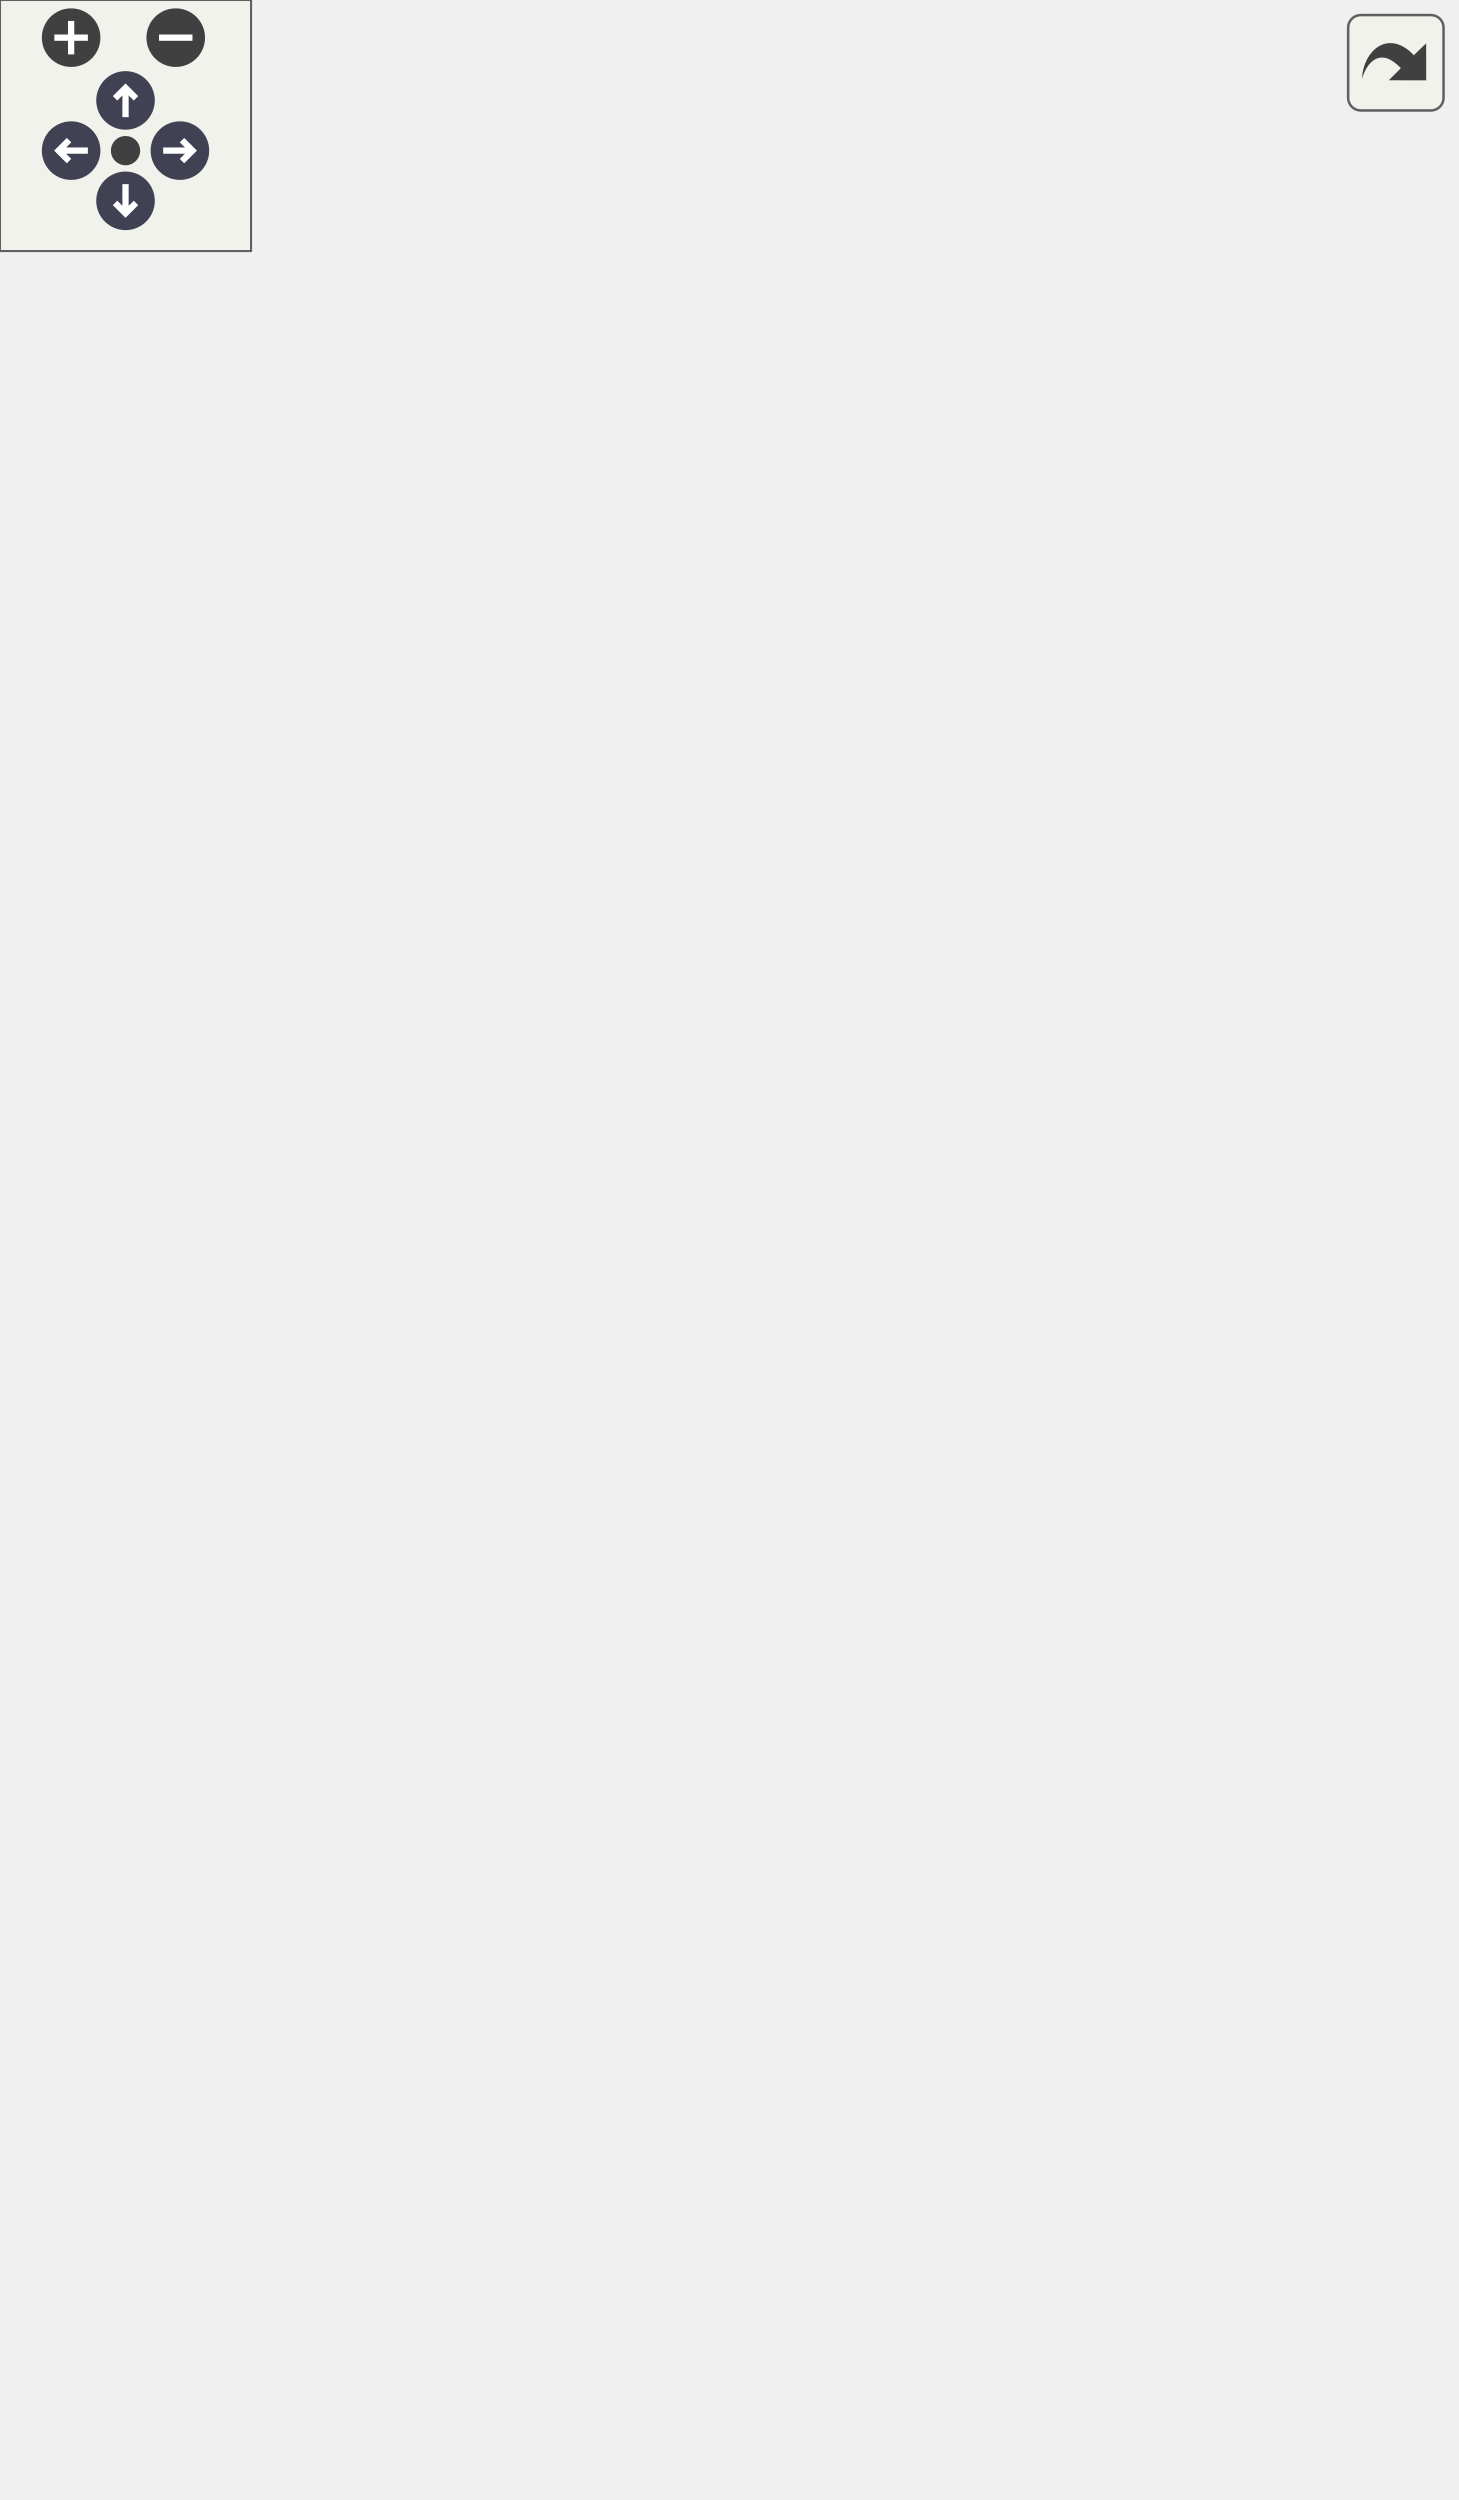
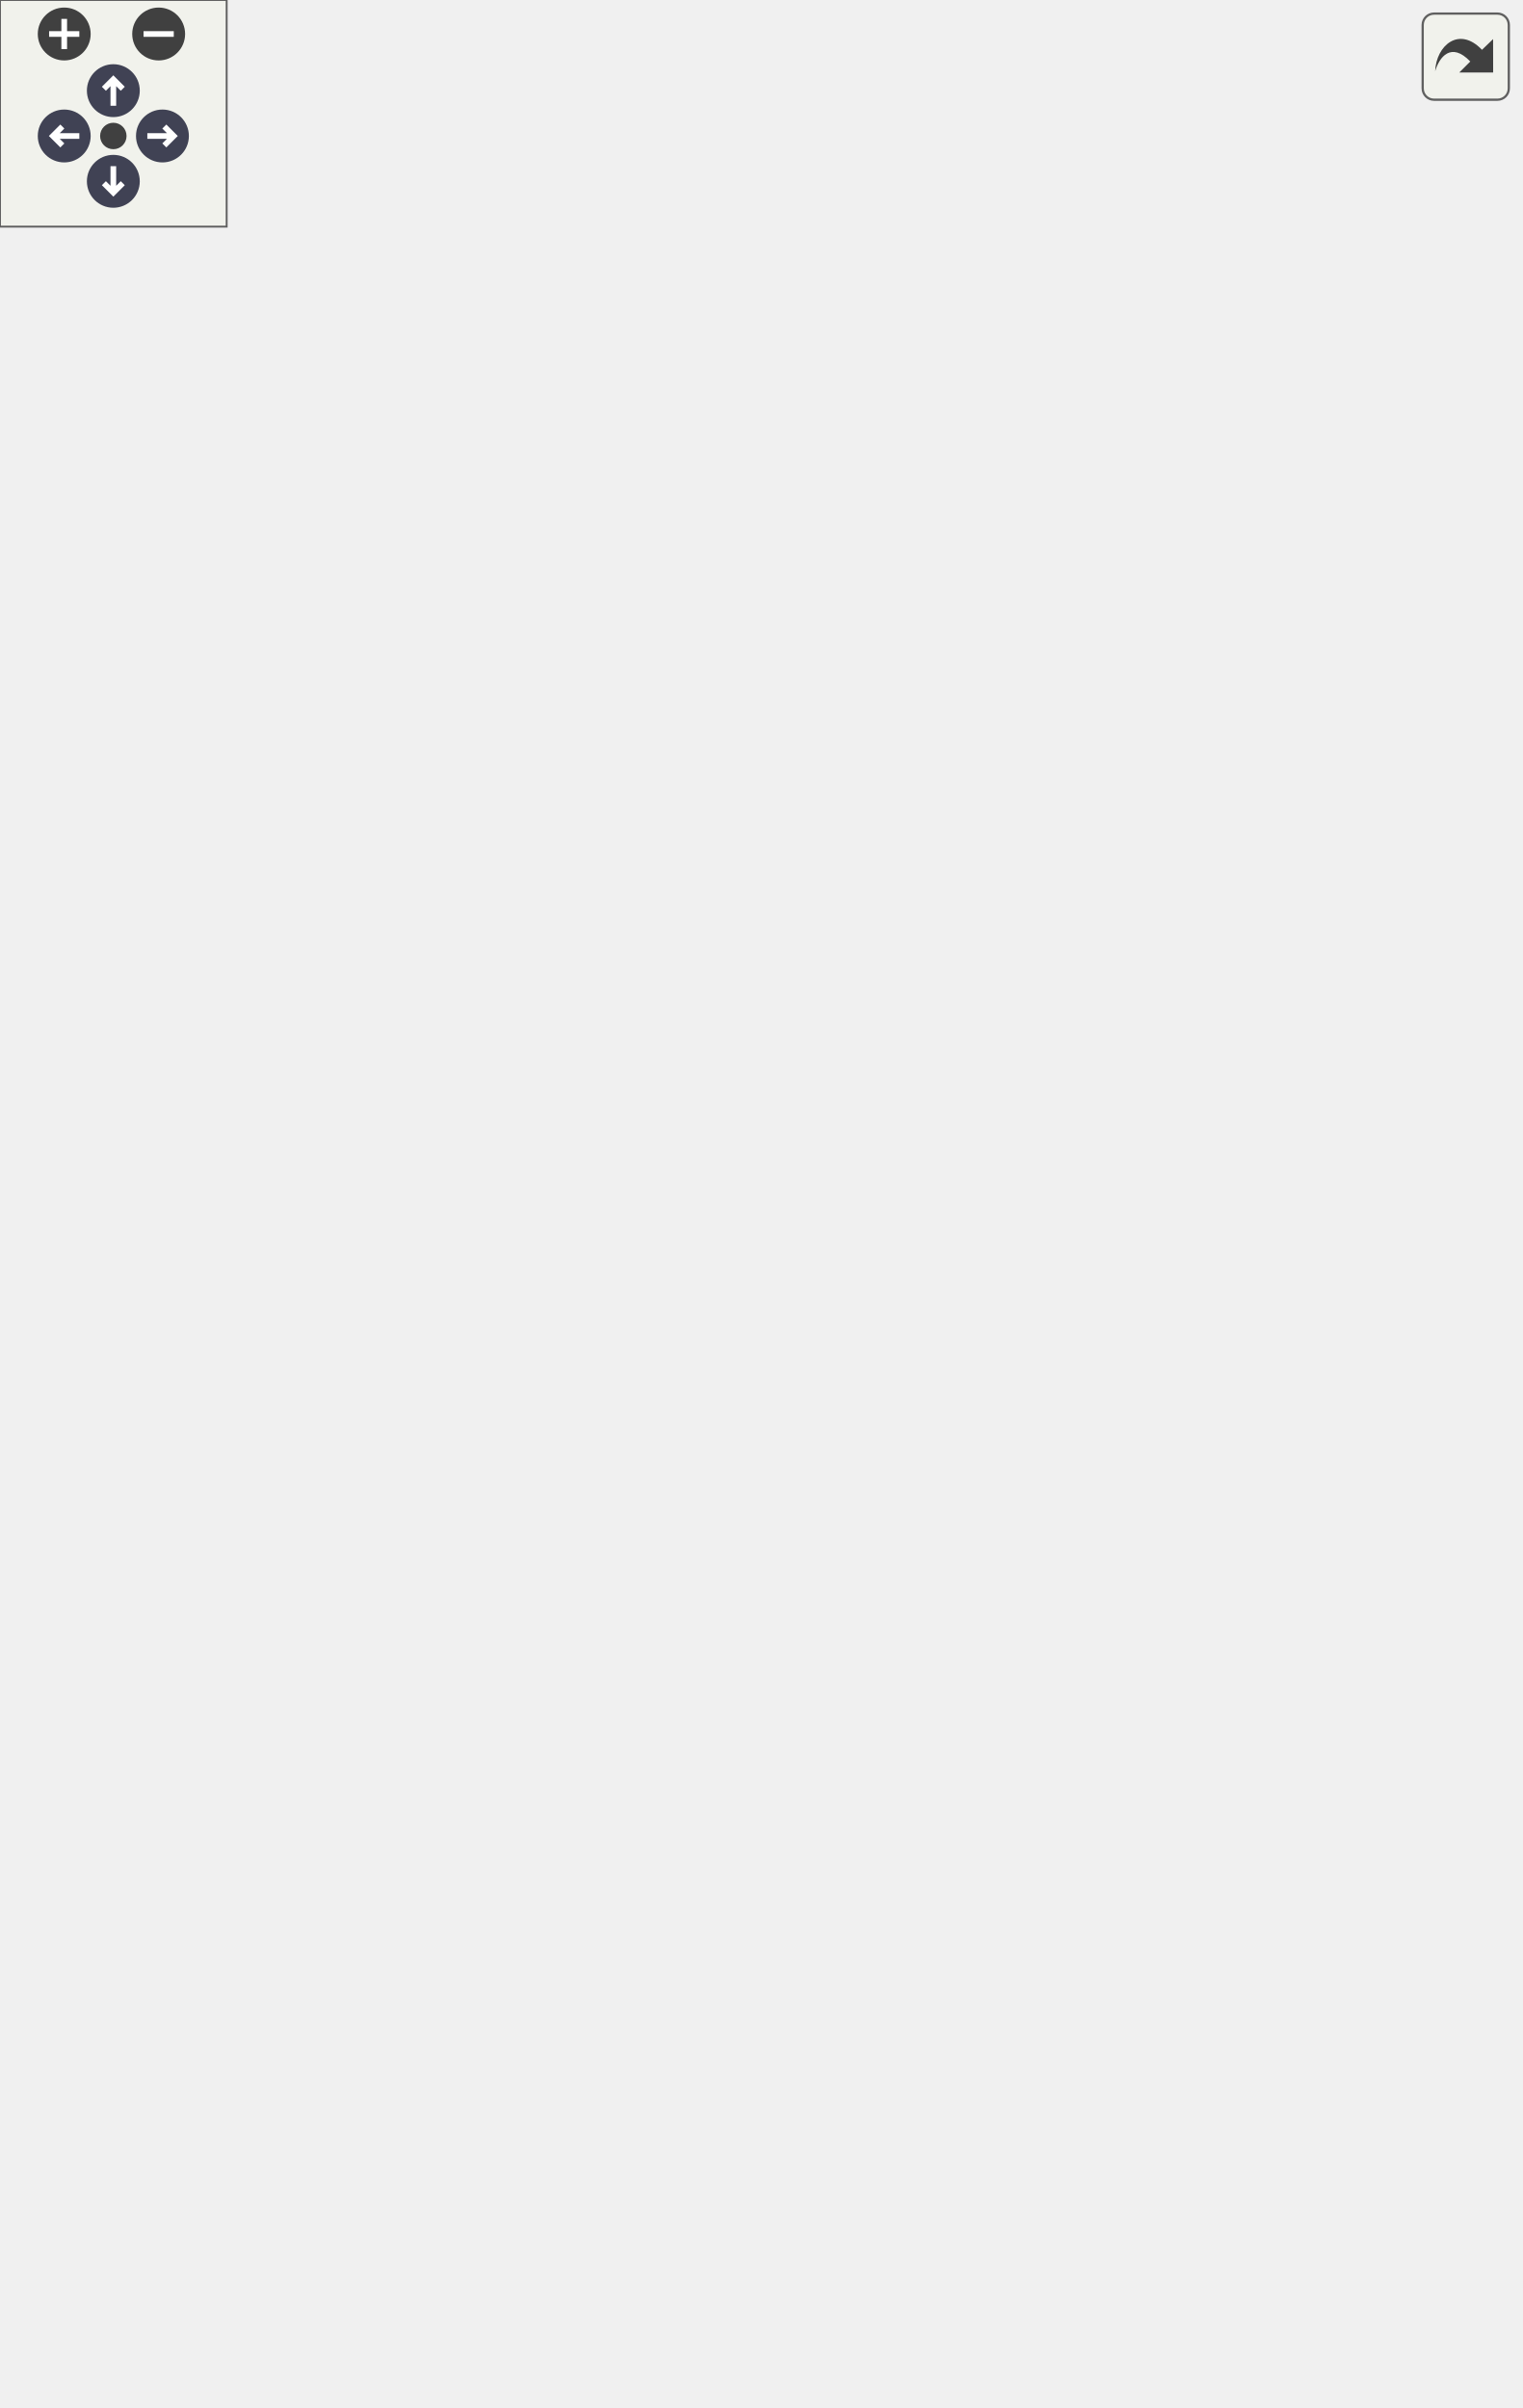
<svg xmlns="http://www.w3.org/2000/svg" xmlns:xlink="http://www.w3.org/1999/xlink" id="main" version="1.1" xml:space="preserve">
  <style type="text/css">
.node, .edge {opacity: 0.7;}
.node.selected, .edge.selected {opacity: 1;}
.edge:hover path { stroke: red; }
.edge:hover polygon { stroke: red; fill: red; }
</style>
  <defs>
    <circle id="rim" cx="0" cy="0" r="7" />
    <circle id="rim2" cx="0" cy="0" r="3.5" />
    <g id="zoomPlus">
      <use xlink:href="#rim" fill="#404040">
        <set attributeName="fill" to="#808080" begin="zoomplus.mouseover" end="zoomplus.mouseout" />
      </use>
      <path d="M-4,0h8M0,-4v8" fill="none" stroke="white" stroke-width="1.5" pointer-events="none" />
    </g>
    <g id="zoomMin">
      <use xlink:href="#rim" fill="#404040">
        <set attributeName="fill" to="#808080" begin="zoomminus.mouseover" end="zoomminus.mouseout" />
      </use>
      <path d="M-4,0h8" fill="none" stroke="white" stroke-width="1.5" pointer-events="none" />
    </g>
    <g id="arrowUp" transform="translate(30 24)">
      <use xlink:href="#rim" />
      <path pointer-events="none" fill="none" stroke="white" stroke-width="1.5" d="M0,-3.0v7 M-2.5,-0.5L0,-3.0L2.5,-0.5" />
    </g>
    <g id="arrowRight" transform="rotate(90) translate(36 -43)">
      <use xlink:href="#rim" />
      <path pointer-events="none" fill="none" stroke="white" stroke-width="1.5" d="M0,-3.0v7 M-2.5,-0.5L0,-3.0L2.5,-0.5" />
    </g>
    <g id="arrowDown" transform="rotate(180) translate(-30 -48)">
      <use xlink:href="#rim" />
      <path pointer-events="none" fill="none" stroke="white" stroke-width="1.5" d="M0,-3.0v7 M-2.5,-0.5L0,-3.0L2.5,-0.5" />
    </g>
    <g id="arrowLeft" transform="rotate(270) translate(-36 17)">
      <use xlink:href="#rim" />
      <path pointer-events="none" fill="none" stroke="white" stroke-width="1.5" d="M0,-3.0v7 M-2.5,-0.5L0,-3.0L2.5,-0.5" />
    </g>
    <g id="resetDef">
      <use xlink:href="#rim2" fill="#404040">
        <set attributeName="fill" to="#808080" begin="reset.mouseover" end="reset.mouseout" />
      </use>
    </g>
  </defs>
  <svg id="graph" class="graph">
    <g id="viewport">
      <g id="clust1" class="cluster">
-         <path fill="transparent" stroke="#7aa2f7" stroke-width="1.5" d="M20,-8C20,-8 314,-8 314,-8 320,-8 326,-14 326,-20 326,-20 326,-524.5 326,-524.5 326,-530.5 320,-536.5 314,-536.5 314,-536.5 20,-536.5 20,-536.5 14,-536.5 8,-530.5 8,-524.5 8,-524.5 8,-20 8,-20 8,-14 14,-8 20,-8" />
-         <text text-anchor="middle" x="167" y="-518.1" font-family="Helvetica Bold,Arial,sans-serif" font-size="18.00" fill="#7aa2f7">GPU Pipeline</text>
+         <path fill="transparent" stroke="#7aa2f7" stroke-width="1.5" d="M20,-8C20,-8 390,-8 390,-8 396,-8 402,-14 402,-20 402,-20 402,-564.5 402,-564.5 402,-570.5 396,-576.5 390,-576.5 390,-576.5 20,-576.5 20,-576.5 14,-576.5 8,-570.5 8,-564.5 8,-564.5 8,-20 8,-20 8,-14 14,-8 20,-8" />
+         <text text-anchor="middle" x="205" y="-558.1" font-family="Helvetica Bold,Arial,sans-serif" font-size="18.00" fill="#7aa2f7">GPU Pipeline</text>
      </g>
      <g id="node1" class="node">
-         <polygon fill="none" stroke="#e0af68" stroke-width="2" points="235.5,-488.5 140.5,-488.5 140.5,-444.5 241.5,-444.5 241.5,-482.5 235.5,-488.5" />
-         <polyline fill="none" stroke="#e0af68" stroke-width="2" points="235.5,-488.5 235.5,-482.5 " />
-         <polyline fill="none" stroke="#e0af68" stroke-width="2" points="241.5,-482.5 235.5,-482.5 " />
-         <text text-anchor="middle" x="191" y="-471.7" font-family="Helvetica,Arial,sans-serif" font-size="16.00" fill="#e0af68">Scene HDR</text>
-         <text text-anchor="middle" x="191" y="-453.7" font-family="Helvetica,Arial,sans-serif" font-size="16.00" fill="#e0af68">(Full Res)</text>
+         <polygon fill="none" stroke="#e0af68" stroke-width="2" points="286.5,-508.5 191.5,-508.5 191.5,-464.5 292.5,-464.5 292.5,-502.5 286.5,-508.5" />
+         <polyline fill="none" stroke="#e0af68" stroke-width="2" points="286.5,-508.5 286.5,-502.5 " />
+         <polyline fill="none" stroke="#e0af68" stroke-width="2" points="292.5,-502.5 286.5,-502.5 " />
+         <text text-anchor="middle" x="242" y="-491.7" font-family="Helvetica,Arial,sans-serif" font-size="16.00" fill="#e0af68">Scene HDR</text>
+         <text text-anchor="middle" x="242" y="-473.7" font-family="Helvetica,Arial,sans-serif" font-size="16.00" fill="#e0af68">(Full Res)</text>
      </g>
      <g id="node2" class="node">
-         <path fill="none" stroke="#7dcfff" stroke-width="2" d="M190,-388.5C190,-388.5 48,-388.5 48,-388.5 42,-388.5 36,-382.5 36,-376.5 36,-376.5 36,-356.5 36,-356.5 36,-350.5 42,-344.5 48,-344.5 48,-344.5 190,-344.5 190,-344.5 196,-344.5 202,-350.5 202,-356.5 202,-356.5 202,-376.5 202,-376.5 202,-382.5 196,-388.5 190,-388.5" />
-         <text text-anchor="middle" x="119" y="-371.7" font-family="Helvetica,Arial,sans-serif" font-size="16.00" fill="#7dcfff">Downsample Shader</text>
-         <text text-anchor="middle" x="119" y="-353.7" font-family="Helvetica,Arial,sans-serif" font-size="16.00" fill="#7dcfff">(64x64 Log Avg)</text>
+         <path fill="none" stroke="#7dcfff" stroke-width="2" d="M219,-408.5C219,-408.5 77,-408.5 77,-408.5 71,-408.5 65,-402.5 65,-396.5 65,-396.5 65,-376.5 65,-376.5 65,-370.5 71,-364.5 77,-364.5 77,-364.5 219,-364.5 219,-364.5 225,-364.5 231,-370.5 231,-376.5 231,-376.5 231,-396.5 231,-396.5 231,-402.5 225,-408.5 219,-408.5" />
+         <text text-anchor="middle" x="148" y="-391.7" font-family="Helvetica,Arial,sans-serif" font-size="16.00" fill="#7dcfff">Downsample Shader</text>
+         <text text-anchor="middle" x="148" y="-373.7" font-family="Helvetica,Arial,sans-serif" font-size="16.00" fill="#7dcfff">(64x64 Log Avg)</text>
      </g>
      <g id="edge1" class="edge">
-         <path fill="none" stroke="#565f89" stroke-width="1.2" d="M175.31,-444.48C170.99,-438.66 166.3,-432.34 162,-426.5 154.49,-416.3 146.29,-405.07 139.08,-395.17" />
-         <polygon fill="#565f89" stroke="#565f89" stroke-width="1.2" points="141.25,-393.38 134.28,-388.56 136.72,-396.68 141.25,-393.38" />
-         <text text-anchor="middle" x="192.5" y="-412.1" font-family="Helvetica,Arial,sans-serif" font-size="18.00" fill="#9aa5ce">Reduce</text>
+         <path fill="none" stroke="#565f89" stroke-width="1.2" d="M221.6,-464.24C207.68,-449.72 189.12,-430.37 174.12,-414.73" />
+         <polygon fill="#565f89" stroke="#565f89" stroke-width="1.2" points="175.92,-412.56 168.36,-408.72 171.87,-416.43 175.92,-412.56" />
+         <text text-anchor="middle" x="233.5" y="-432.1" font-family="Helvetica,Arial,sans-serif" font-size="18.00" fill="#9aa5ce">Reduce</text>
      </g>
      <g id="node5" class="node">
-         <path fill="none" stroke="#9ece6a" stroke-width="2" d="M282,-72C282,-72 176,-72 176,-72 170,-72 164,-66 164,-60 164,-60 164,-40 164,-40 164,-34 170,-28 176,-28 176,-28 282,-28 282,-28 288,-28 294,-34 294,-40 294,-40 294,-60 294,-60 294,-66 288,-72 282,-72" />
-         <text text-anchor="middle" x="229" y="-55.2" font-family="Helvetica,Arial,sans-serif" font-size="16.00" fill="#9ece6a">Apply Exposure</text>
-         <text text-anchor="middle" x="229" y="-37.2" font-family="Helvetica,Arial,sans-serif" font-size="16.00" fill="#9ece6a">(PostProcess)</text>
+         <path fill="none" stroke="#9ece6a" stroke-width="2" d="M334,-92C334,-92 228,-92 228,-92 222,-92 216,-86 216,-80 216,-80 216,-60 216,-60 216,-54 222,-48 228,-48 228,-48 334,-48 334,-48 340,-48 346,-54 346,-60 346,-60 346,-80 346,-80 346,-86 340,-92 334,-92" />
+         <text text-anchor="middle" x="281" y="-75.2" font-family="Helvetica,Arial,sans-serif" font-size="16.00" fill="#9ece6a">Apply Exposure</text>
+         <text text-anchor="middle" x="281" y="-57.2" font-family="Helvetica,Arial,sans-serif" font-size="16.00" fill="#9ece6a">(PostProcess)</text>
      </g>
      <g id="edge6" class="edge">
-         <path fill="none" stroke="#7aa2f7" stroke-width="2.5" d="M211.16,-444.44C215.59,-438.94 219.88,-432.77 223,-426.5 271.24,-329.46 268.92,-296.64 276,-188.5 278.88,-144.59 287.41,-128.44 266,-90 263.73,-85.93 260.94,-81.96 257.91,-78.21" />
-         <polygon fill="#7aa2f7" stroke="#7aa2f7" stroke-width="2.5" points="260,-76.34 252.65,-72.12 255.76,-80 260,-76.34" />
-         <text text-anchor="middle" x="311" y="-262.1" font-family="Helvetica,Arial,sans-serif" font-size="18.00" fill="#9aa5ce">LDR Path</text>
+         <path fill="none" stroke="#7aa2f7" stroke-width="2.5" d="M261.64,-464.43C265.93,-458.92 270.06,-452.76 273,-446.5 318.97,-348.68 311.83,-316.01 323,-208.5 327.53,-164.9 336.87,-149.57 318,-110 316.09,-106 313.62,-102.14 310.85,-98.51" />
+         <polygon fill="#7aa2f7" stroke="#7aa2f7" stroke-width="2.5" points="312.9,-96.59 305.63,-92.23 308.6,-100.17 312.9,-96.59" />
+         <text text-anchor="middle" x="356" y="-282.1" font-family="Helvetica,Arial,sans-serif" font-size="18.00" fill="#9aa5ce">LDR Path</text>
      </g>
      <g id="node3" class="node">
-         <path fill="none" stroke="#f7768e" stroke-width="2" d="M180,-288.5C180,-288.5 40,-288.5 40,-288.5 34,-288.5 28,-282.5 28,-276.5 28,-276.5 28,-256.5 28,-256.5 28,-250.5 34,-244.5 40,-244.5 40,-244.5 180,-244.5 180,-244.5 186,-244.5 192,-250.5 192,-256.5 192,-256.5 192,-276.5 192,-276.5 192,-282.5 186,-288.5 180,-288.5" />
-         <text text-anchor="middle" x="110" y="-271.7" font-family="Helvetica,Arial,sans-serif" font-size="16.00" fill="#f7768e">Adaptation Compute</text>
-         <text text-anchor="middle" x="110" y="-253.7" font-family="Helvetica,Arial,sans-serif" font-size="16.00" fill="#f7768e">(1x1 Thread)</text>
+         <path fill="none" stroke="#f7768e" stroke-width="2" d="M200,-308.5C200,-308.5 60,-308.5 60,-308.5 54,-308.5 48,-302.5 48,-296.5 48,-296.5 48,-276.5 48,-276.5 48,-270.5 54,-264.5 60,-264.5 60,-264.5 200,-264.5 200,-264.5 206,-264.5 212,-270.5 212,-276.5 212,-276.5 212,-296.5 212,-296.5 212,-302.5 206,-308.5 200,-308.5" />
+         <text text-anchor="middle" x="130" y="-291.7" font-family="Helvetica,Arial,sans-serif" font-size="16.00" fill="#f7768e">Adaptation Compute</text>
+         <text text-anchor="middle" x="130" y="-273.7" font-family="Helvetica,Arial,sans-serif" font-size="16.00" fill="#f7768e">(1x1 Thread)</text>
      </g>
      <g id="edge2" class="edge">
-         <path fill="none" stroke="#565f89" stroke-width="1.2" d="M116.07,-344.48C115.32,-338.66 114.57,-332.34 114,-326.5 113.05,-316.78 112.25,-306.14 111.63,-296.6" />
-         <polygon fill="#565f89" stroke="#565f89" stroke-width="1.2" points="114.42,-296.36 111.12,-288.55 108.83,-296.71 114.42,-296.36" />
-         <text text-anchor="middle" x="168.5" y="-312.1" font-family="Helvetica,Arial,sans-serif" font-size="18.00" fill="#9aa5ce">Current Luma</text>
+         <path fill="none" stroke="#565f89" stroke-width="1.2" d="M144.09,-364.24C141.55,-350.37 138.19,-332.08 135.39,-316.83" />
+         <polygon fill="#565f89" stroke="#565f89" stroke-width="1.2" points="138.1,-316.09 133.9,-308.72 132.59,-317.1 138.1,-316.09" />
+         <text text-anchor="middle" x="194.5" y="-332.1" font-family="Helvetica,Arial,sans-serif" font-size="18.00" fill="#9aa5ce">Current Luma</text>
      </g>
      <g id="node4" class="node">
-         <path fill="none" stroke="#bb9af7" stroke-width="2" d="M266.5,-183.21C266.5,-186.27 234.9,-188.75 196,-188.75 157.1,-188.75 125.5,-186.27 125.5,-183.21 125.5,-183.21 125.5,-133.29 125.5,-133.29 125.5,-130.23 157.1,-127.75 196,-127.75 234.9,-127.75 266.5,-130.23 266.5,-133.29 266.5,-133.29 266.5,-183.21 266.5,-183.21" />
-         <path fill="none" stroke="#bb9af7" stroke-width="2" d="M266.5,-183.21C266.5,-180.15 234.9,-177.66 196,-177.66 157.1,-177.66 125.5,-180.15 125.5,-183.21" />
-         <text text-anchor="middle" x="196" y="-163.45" font-family="Helvetica,Arial,sans-serif" font-size="16.00" fill="#bb9af7">History Texture</text>
-         <text text-anchor="middle" x="196" y="-145.45" font-family="Helvetica,Arial,sans-serif" font-size="16.00" fill="#bb9af7">(Previous Frame)</text>
+         <path fill="none" stroke="#bb9af7" stroke-width="2" d="M304.5,-203.21C304.5,-206.27 272.9,-208.75 234,-208.75 195.1,-208.75 163.5,-206.27 163.5,-203.21 163.5,-203.21 163.5,-153.29 163.5,-153.29 163.5,-150.23 195.1,-147.75 234,-147.75 272.9,-147.75 304.5,-150.23 304.5,-153.29 304.5,-153.29 304.5,-203.21 304.5,-203.21" />
+         <path fill="none" stroke="#bb9af7" stroke-width="2" d="M304.5,-203.21C304.5,-200.15 272.9,-197.66 234,-197.66 195.1,-197.66 163.5,-200.15 163.5,-203.21" />
+         <text text-anchor="middle" x="234" y="-183.45" font-family="Helvetica,Arial,sans-serif" font-size="16.00" fill="#bb9af7">History Texture</text>
+         <text text-anchor="middle" x="234" y="-165.45" font-family="Helvetica,Arial,sans-serif" font-size="16.00" fill="#bb9af7">(Previous Frame)</text>
      </g>
      <g id="edge4" class="edge">
-         <path fill="none" stroke="#565f89" stroke-width="1.2" d="M61.34,-244.3C44.65,-233.97 32.51,-220.72 43,-206.5 60.35,-182.98 89.25,-170.81 117.28,-164.64" />
-         <polygon fill="#565f89" stroke="#565f89" stroke-width="1.2" points="117.87,-167.37 125.16,-163.05 116.76,-161.89 117.87,-167.37" />
-         <text text-anchor="middle" x="110.5" y="-212.1" font-family="Helvetica,Arial,sans-serif" font-size="18.00" fill="#9aa5ce">Write New (Lerp)</text>
+         <path fill="none" stroke="#565f89" stroke-width="1.2" d="M91.68,-264.28C77.1,-253.43 66.13,-239.75 76,-226.5 94.52,-201.63 125.66,-189.34 155.42,-183.45" />
+         <polygon fill="#565f89" stroke="#565f89" stroke-width="1.2" points="155.98,-186.19 163.35,-182.02 154.98,-180.68 155.98,-186.19" />
+         <text text-anchor="middle" x="143.5" y="-232.1" font-family="Helvetica,Arial,sans-serif" font-size="18.00" fill="#9aa5ce">Write New (Lerp)</text>
      </g>
      <g id="edge3" class="edge">
-         <path fill="none" stroke="#565f89" stroke-width="1.2" stroke-dasharray="5,2" d="M195.31,-188.64C193.72,-201.32 190.05,-215.69 182,-226.5 178.38,-231.36 173.97,-235.68 169.14,-239.51" />
-         <polygon fill="#565f89" stroke="#565f89" stroke-width="1.2" points="167.16,-237.49 162.31,-244.44 170.44,-242.03 167.16,-237.49" />
-         <text text-anchor="middle" x="229" y="-212.1" font-family="Helvetica,Arial,sans-serif" font-size="18.00" fill="#9aa5ce">Read Old</text>
+         <path fill="none" stroke="#565f89" stroke-width="1.2" stroke-dasharray="5,2" d="M233.78,-208.64C232.3,-221.47 228.59,-235.96 220,-246.5 215.92,-251.51 211.06,-255.9 205.76,-259.73" />
+         <polygon fill="#565f89" stroke="#565f89" stroke-width="1.2" points="203.97,-257.55 198.83,-264.29 207.05,-262.23 203.97,-257.55" />
+         <text text-anchor="middle" x="268" y="-232.1" font-family="Helvetica,Arial,sans-serif" font-size="18.00" fill="#9aa5ce">Read Old</text>
      </g>
      <g id="edge5" class="edge">
-         <path fill="none" stroke="#565f89" stroke-width="1.2" d="M205.1,-127.94C209.74,-113.01 215.36,-94.92 219.98,-80.03" />
-         <polygon fill="#565f89" stroke="#565f89" stroke-width="1.2" points="222.74,-80.61 222.44,-72.13 217.39,-78.94 222.74,-80.61" />
-         <text text-anchor="middle" x="239" y="-95.6" font-family="Helvetica,Arial,sans-serif" font-size="18.00" fill="#9aa5ce">Fetch</text>
+         <path fill="none" stroke="#565f89" stroke-width="1.2" d="M246.97,-147.94C253.63,-132.87 261.72,-114.59 268.34,-99.62" />
+         <polygon fill="#565f89" stroke="#565f89" stroke-width="1.2" points="270.98,-100.58 271.65,-92.13 265.85,-98.32 270.98,-100.58" />
+         <text text-anchor="middle" x="286" y="-115.6" font-family="Helvetica,Arial,sans-serif" font-size="18.00" fill="#9aa5ce">Fetch</text>
      </g>
    </g>
  </svg>
  <g id="navigator" transform="translate(0 0)" fill="#404254">
    <rect fill="#f2f5e9" fill-opacity="0.5" stroke="#606060" stroke-width=".5" x="0" y="0" width="60" height="60" />
    <use id="zoomplus" xlink:href="#zoomPlus" x="17" y="9" />
    <use id="zoomminus" xlink:href="#zoomMin" x="42" y="9" />
    <use id="reset" xlink:href="#resetDef" x="30" y="36" />
    <use id="arrowup" xlink:href="#arrowUp" x="0" y="0" />
    <use id="arrowright" xlink:href="#arrowRight" x="0" y="0" />
    <use id="arrowdown" xlink:href="#arrowDown" x="0" y="0" />
    <use id="arrowleft" xlink:href="#arrowLeft" x="0" y="0" />
  </g>
  <svg viewBox="0 0 15 15" width="100%" height="30px" preserveAspectRatio="xMaxYMin meet">
    <g id="arrow_out" transform="scale(0.3 0.3)">
      <a xlink:href="dot_inline_dotgraph_5_org.svg" target="_base">
        <rect id="button" ry="5" rx="5" y="6" x="6" height="38" width="38" fill="#f2f5e9" fill-opacity="0.5" stroke="#606060" stroke-width="1.0" />
        <path id="arrow" d="M 11.5,31.437 C 11.94,20.098 22.043,11.323 32.159,21.979 L 37.069,17.246 C 37.069,17.246 37.088,32 37.088,32 L 22.16,31.978 C 22.16,31.978 26.998,27.14 26.998,27.14 C 18.529,18.264 13.292,25.23 11.5,31.437 z" style="fill:#404040;" />
      </a>
    </g>
  </svg>
  <style type="text/css">

[data-mouse-over-selected='false'] { opacity: 0.7; }
[data-mouse-over-selected='true']  { opacity: 1.0; }

</style>
</svg>
